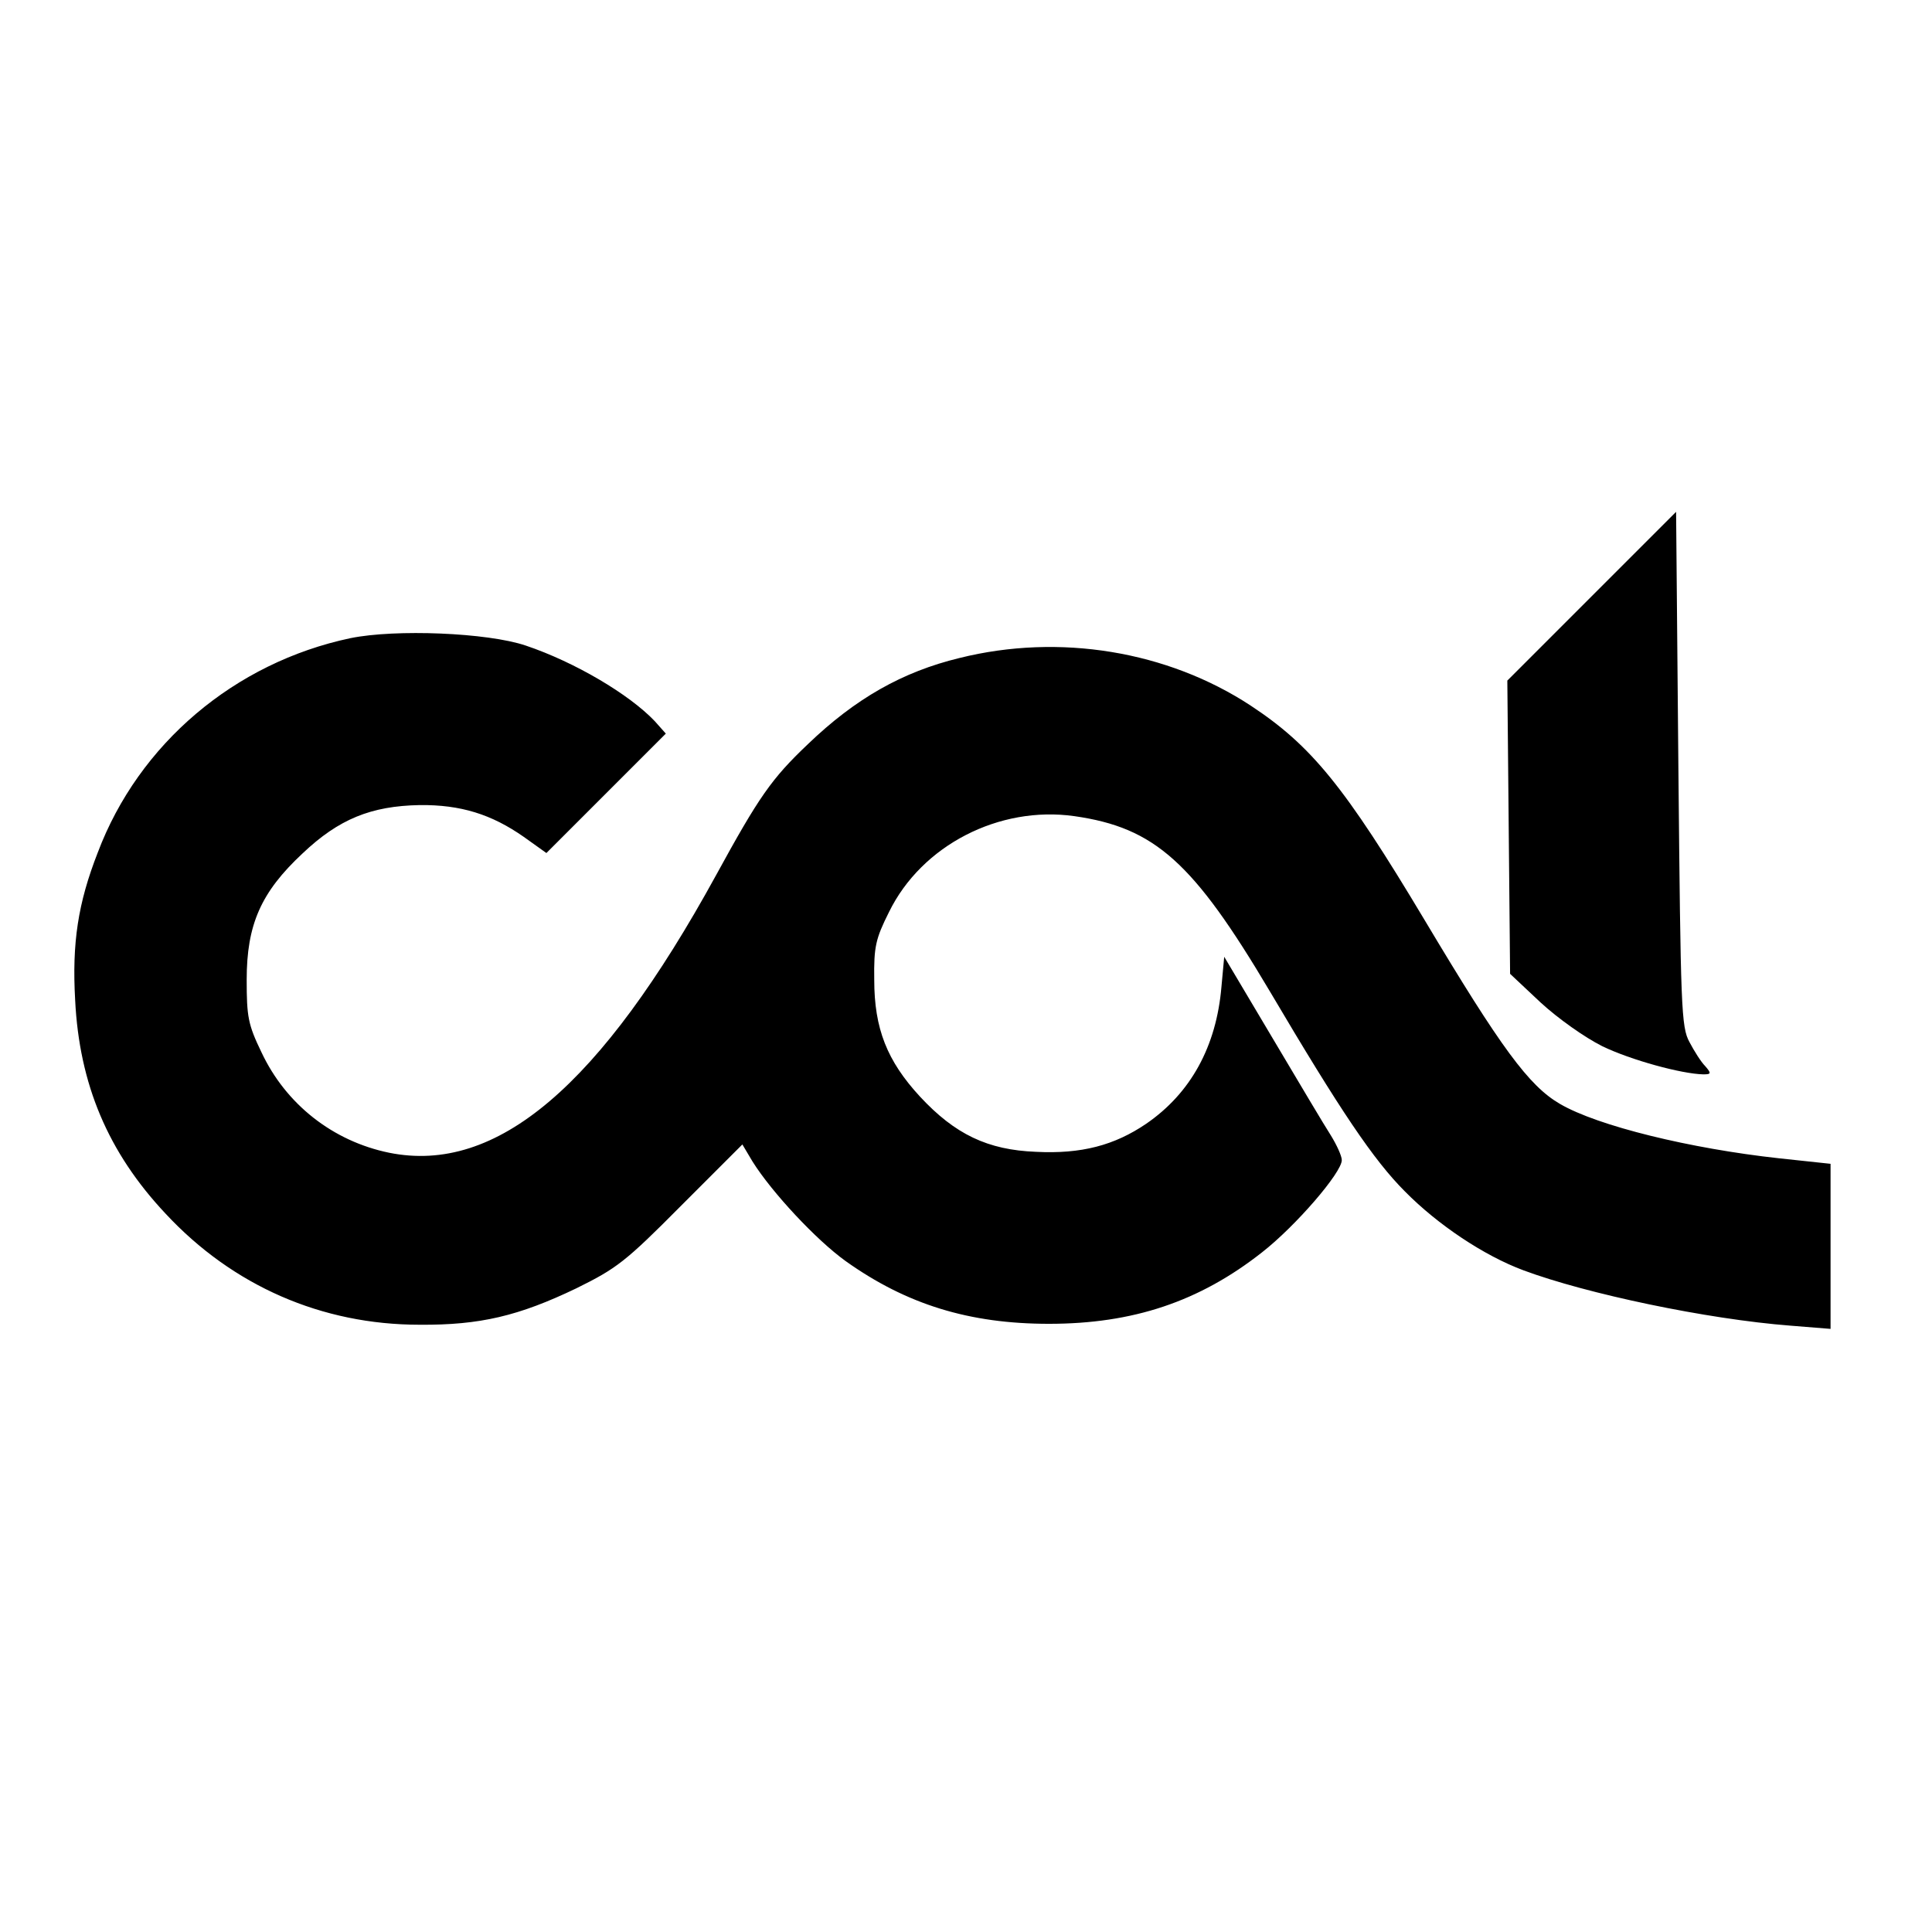
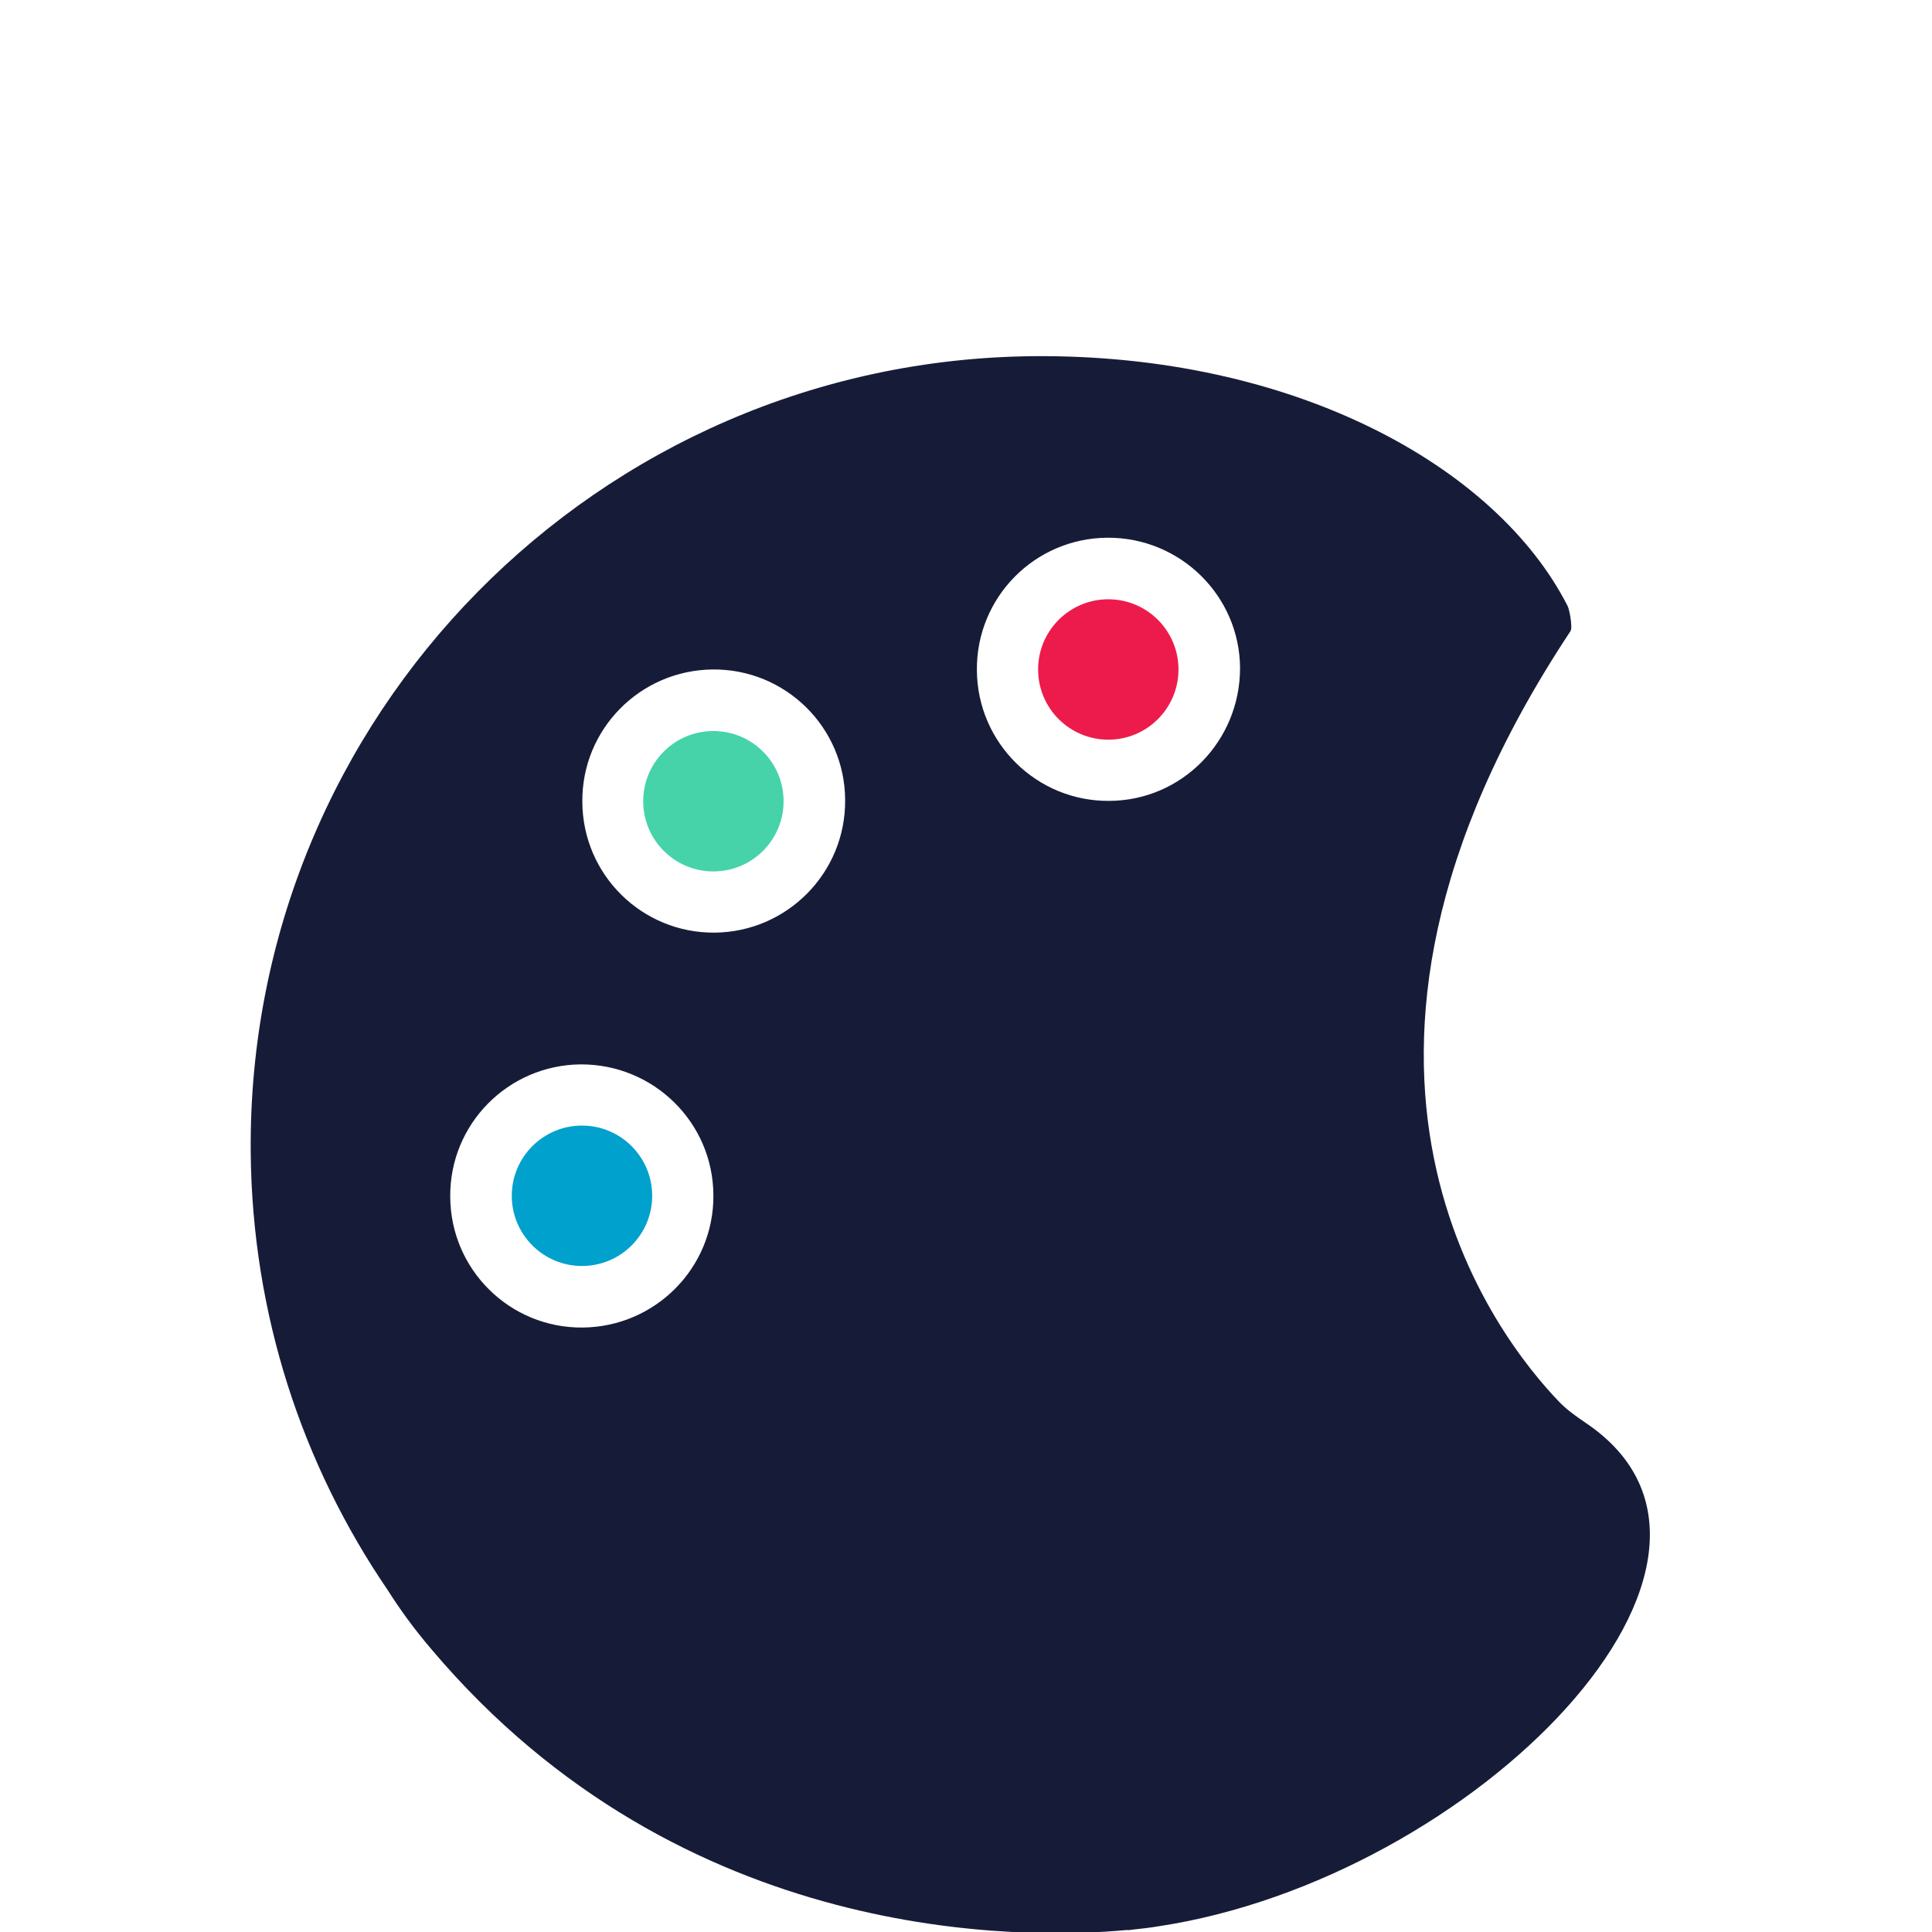
- <svg xmlns="http://www.w3.org/2000/svg" version="1" width="558.667" height="558.667" viewBox="0 0 419 419">
-   <path d="M345.2 129.3l-18.3 18.3.3 31.8.3 31.8 6.6 6.2c3.8 3.5 9.6 7.6 13.4 9.5 6.2 3 17.2 6 21.9 6.1 1.7 0 1.8-.2.4-1.8-.9-.9-2.4-3.3-3.4-5.2-1.8-3.3-1.9-7.3-2.4-59.3l-.5-55.7-18.3 18.3z" />
-   <path d="M76 138.4c-25.1 5.3-45.9 22.9-54.8 46.5-4.3 11-5.6 19.6-4.9 32 .9 18.2 7.1 33 19.6 46.3 14.6 15.7 33.9 24.1 55.1 24.1 13.1.1 21.5-1.9 34-7.9 8.7-4.3 10.6-5.7 22.7-17.9l13.3-13.3 2.2 3.7c4.2 6.7 13.8 17 20.2 21.6 13.2 9.4 26.8 13.6 44.1 13.6 18.2 0 32.6-4.8 46.2-15.5 7.3-5.7 17.3-17.3 17.3-20 0-.9-1.1-3.3-2.4-5.4-1.3-2-7-11.6-12.7-21.2l-10.4-17.5-.6 6.5c-1.1 13-6.7 23.1-16.3 29.7-6.9 4.7-14.1 6.6-23.9 6.1-10.5-.4-17.6-3.8-25.2-12-7.1-7.7-9.9-14.7-9.9-25.3-.1-7.2.3-8.9 3.2-14.7 7.1-14.5 23.9-23.1 40.2-20.8 17.5 2.5 25.8 10 42.4 38 15.3 25.9 22.5 36.6 29.3 43.4 7.1 7.2 17.1 13.9 25.7 17.1 13.7 5.1 39.8 10.6 57.9 12l8.7.7v-35.8l-11.2-1.2c-19.2-2.1-39.3-7-47.5-11.8-6.7-3.9-12.7-12-29.3-39.8-17.4-29.1-24.6-37.9-37.8-46.6-18-11.8-41.4-15.7-63.1-10.3-12.4 3-22.6 8.8-32.9 18.7-7.9 7.5-10.6 11.4-19.9 28.4-25.1 45.8-47.6 64.9-70.9 60.2-12.2-2.5-22.4-10.5-27.7-21.8-2.9-6-3.2-7.7-3.2-15.7 0-12 3.1-19 12.1-27.4 7.9-7.5 14.9-10.3 25.4-10.5 8.9-.1 15.6 2 22.6 6.9l4.9 3.5 13-13 12.9-12.9-2.4-2.7c-5.5-5.8-17.3-12.8-28-16.4-8.3-2.8-28.2-3.6-38-1.6z" />
+ <svg xmlns="http://www.w3.org/2000/svg" version="1.1" id="Layer_1" x="0px" y="0px" viewBox="183 -183.7 558.7 558.7" style="enable-background:new 183 -183.7 558.7 558.7;" xml:space="preserve">
+   <style type="text/css">
+ 	.st0{fill:#ED1B4C;}
+ 	.st1{fill:#00A1CC;}
+ 	.st2{fill:#46D3AA;}
+ 	.st3{fill:#161C38;}
+ </style>
+   <g id="XMLID_3_">
+     <circle id="XMLID_14_" class="st0" cx="503.5" cy="9.9" r="20.3" />
+     <circle id="XMLID_13_" class="st1" cx="351.3" cy="162.1" r="20.3" />
+     <circle id="XMLID_12_" class="st2" cx="389.3" cy="48" r="20.3" />
+     <path id="XMLID_6_" class="st3" d="M641.6,227.8c-2.8-1.9-5.5-3.8-7.8-6.2c-16.9-17.6-80.6-96,3.3-222.7c0.4-0.6,0.3-1.7,0.2-2.9   c-0.2-1.8-0.6-3.7-1-4.5C615.6-49.1,556.8-81.3,482-80.7c-126,1.1-227.5,104-226.5,230.1c0.4,47,14.9,90.5,39.6,126.7   c3.3,5.2,7.4,11,12.8,17.3c72.5,85.7,171.7,83.8,201.2,81l-0.1,0.1c0.8-0.1,1.6-0.2,2.5-0.3c4-0.4,6.2-0.8,6.2-0.8l0,0   C609.3,359.7,700.1,267.2,641.6,227.8z M351.5,200.2c-21,0.2-38.2-16.7-38.3-37.8c-0.2-21,16.7-38.1,37.7-38.3   c21.1-0.1,38.3,16.8,38.4,37.8C389.5,182.8,372.6,200,351.5,200.2z M389.7,86c-21,0.2-38.2-16.7-38.3-37.8   c-0.2-21,16.7-38.1,37.7-38.3c21-0.2,38.2,16.7,38.3,37.7C427.6,68.7,410.6,85.8,389.7,86z M503.8,47.9   c-21,0.2-38.2-16.8-38.3-37.8c-0.2-21,16.7-38.2,37.8-38.3c21-0.1,38.2,16.8,38.3,37.7C541.6,30.6,524.8,47.8,503.8,47.9z" />
+   </g>
</svg>
